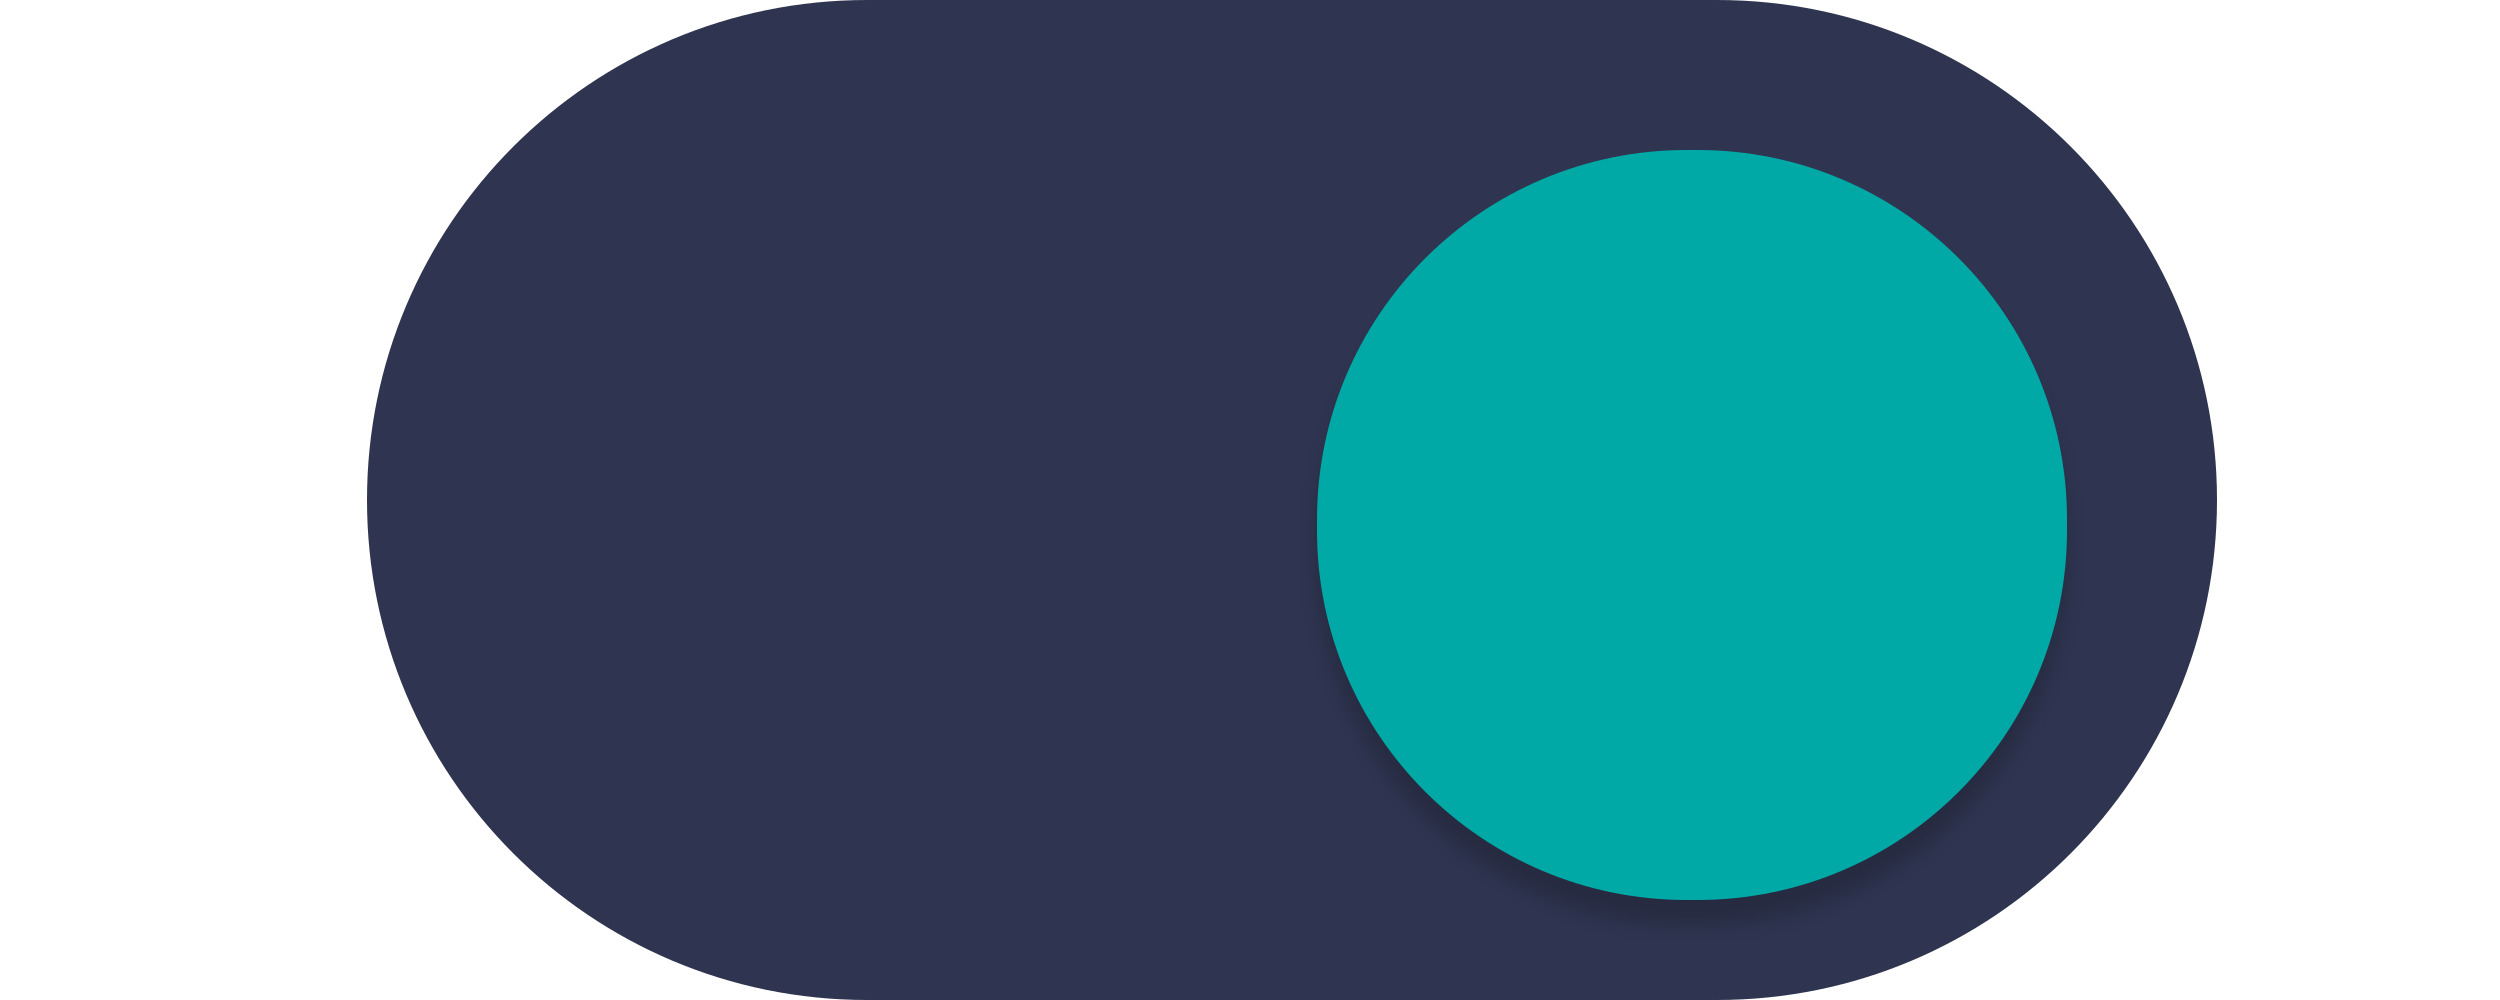
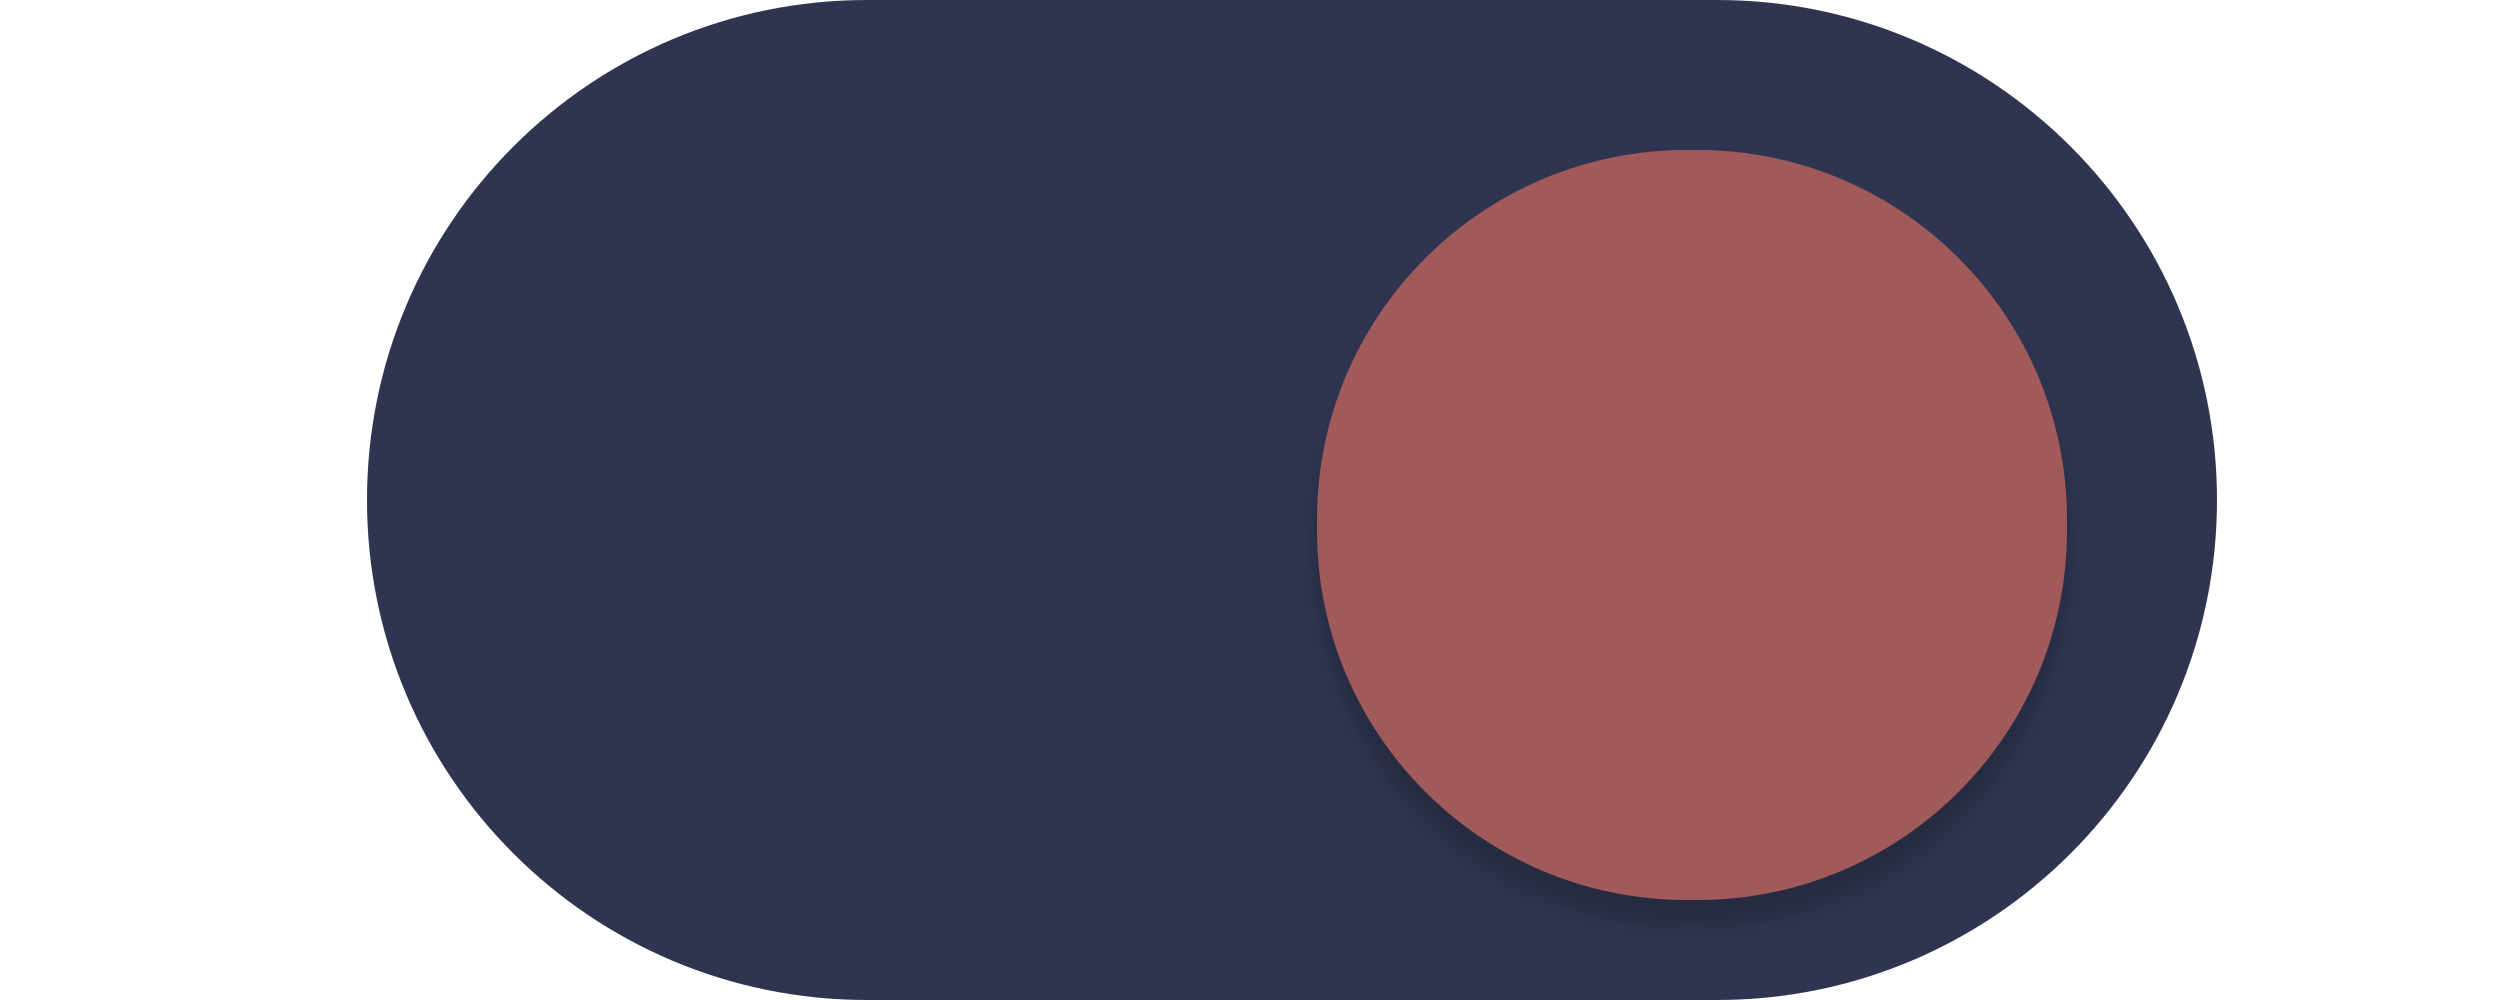
<svg xmlns="http://www.w3.org/2000/svg" xmlns:ns1="http://www.openswatchbook.org/uri/2009/osb" xmlns:xlink="http://www.w3.org/1999/xlink" version="1.1" id="svg7539" height="20" width="50">
  <defs id="defs7541">
    <linearGradient ns1:paint="solid" id="selected_fg_color">
      <stop id="stop4171" offset="0" style="stop-color:#ffffff;stop-opacity:1;" />
    </linearGradient>
    <linearGradient ns1:paint="solid" id="selected_bg_color">
      <stop id="stop4166" offset="0" style="stop-color:#5294e2;stop-opacity:1;" />
    </linearGradient>
    <linearGradient id="linearGradient4695-1-4-3-5-0-6">
      <stop offset="0" style="stop-color:#000000;stop-opacity:1;" id="stop4697-9-9-7-0-1-5" />
      <stop offset="1" style="stop-color:#000000;stop-opacity:0" id="stop4699-5-8-9-0-4-0" />
    </linearGradient>
    <linearGradient id="linearGradient3768-6">
      <stop id="stop3770-0" offset="0" style="stop-color:#0f0f0f;stop-opacity:1;" />
      <stop style="stop-color:#171717;stop-opacity:1;" offset="0.078" id="stop3778-6" />
      <stop id="stop3774-2" offset="0.974" style="stop-color:#171717;stop-opacity:1;" />
      <stop id="stop3776-2" offset="1" style="stop-color:#1b1b1b;stop-opacity:1;" />
    </linearGradient>
    <linearGradient id="linearGradient3969-0-4">
      <stop id="stop3971-2-6" offset="0" style="stop-color:#353537;stop-opacity:1;" />
      <stop id="stop3973-0-1" offset="1" style="stop-color:#4d4f52;stop-opacity:1;" />
    </linearGradient>
    <linearGradient id="linearGradient3938">
      <stop style="stop-color:#ffffff;stop-opacity:0;" offset="0" id="stop3940" />
      <stop style="stop-color:#ffffff;stop-opacity:0.549;" offset="1" id="stop3942" />
    </linearGradient>
    <linearGradient id="linearGradient6523">
      <stop style="stop-color:#1a1a1a;stop-opacity:1;" offset="0" id="stop6525" />
      <stop style="stop-color:#1a1a1a;stop-opacity:0;" offset="1" id="stop6527" />
    </linearGradient>
    <linearGradient id="linearGradient3938-6">
      <stop style="stop-color:#bebebe;stop-opacity:1;" offset="0" id="stop3940-4" />
      <stop style="stop-color:#ffffff;stop-opacity:1;" offset="1" id="stop3942-8" />
    </linearGradient>
    <linearGradient gradientUnits="userSpaceOnUse" y2="1051.362" x2="26" y1="1031.362" x1="26" id="linearGradient4173" xlink:href="#selected_fg_color" />
    <filter style="color-interpolation-filters:sRGB" id="filter930" x="-0.036" width="1.072" y="-0.036" height="1.072">
      <feGaussianBlur stdDeviation="0.225" id="feGaussianBlur932" />
    </filter>
  </defs>
  <g transform="translate(-120,88)" id="layer1">
    <path style="fill:#2f3551;fill-opacity:1;stroke:#2f3551;stroke-opacity:1" d="m 137.34,-87.5 a 9.5,9.5 0 0 0 -9.5,9.5 9.5,9.5 0 0 0 9.5,9.5 h 7.5 2 7.5 a 9.5,9.5 0 0 0 9.5,-9.5 9.5,9.5 0 0 0 -9.5,-9.5 h -7.5 -2 z" id="path872" />
    <rect ry="7.392" y="-84.5" x="146.34" height="15" width="15" id="rect912" style="color:#000000;display:inline;overflow:visible;visibility:visible;opacity:1;fill:#000000;fill-opacity:0.2;fill-rule:nonzero;stroke:none;stroke-width:1.765;stroke-opacity:1;marker:none;filter:url(#filter930);enable-background:new" />
-     <rect style="color:#000000;display:inline;overflow:visible;visibility:visible;opacity:1;fill:#00a9a5;fill-opacity:1;fill-rule:nonzero;stroke:none;stroke-width:1.765;stroke-opacity:1;marker:none;enable-background:new" id="rect3872" width="15" height="15" x="146.34" y="-85" ry="7.392" />
+     <rect style="color:#000000;display:inline;overflow:visible;visibility:visible;opacity:1;fill:#a05a5a;fill-opacity:1;fill-rule:nonzero;stroke:none;stroke-width:1.765;stroke-opacity:1;marker:none;enable-background:new" id="rect3872" width="15" height="15" x="146.34" y="-85" ry="7.392" />
  </g>
</svg>
